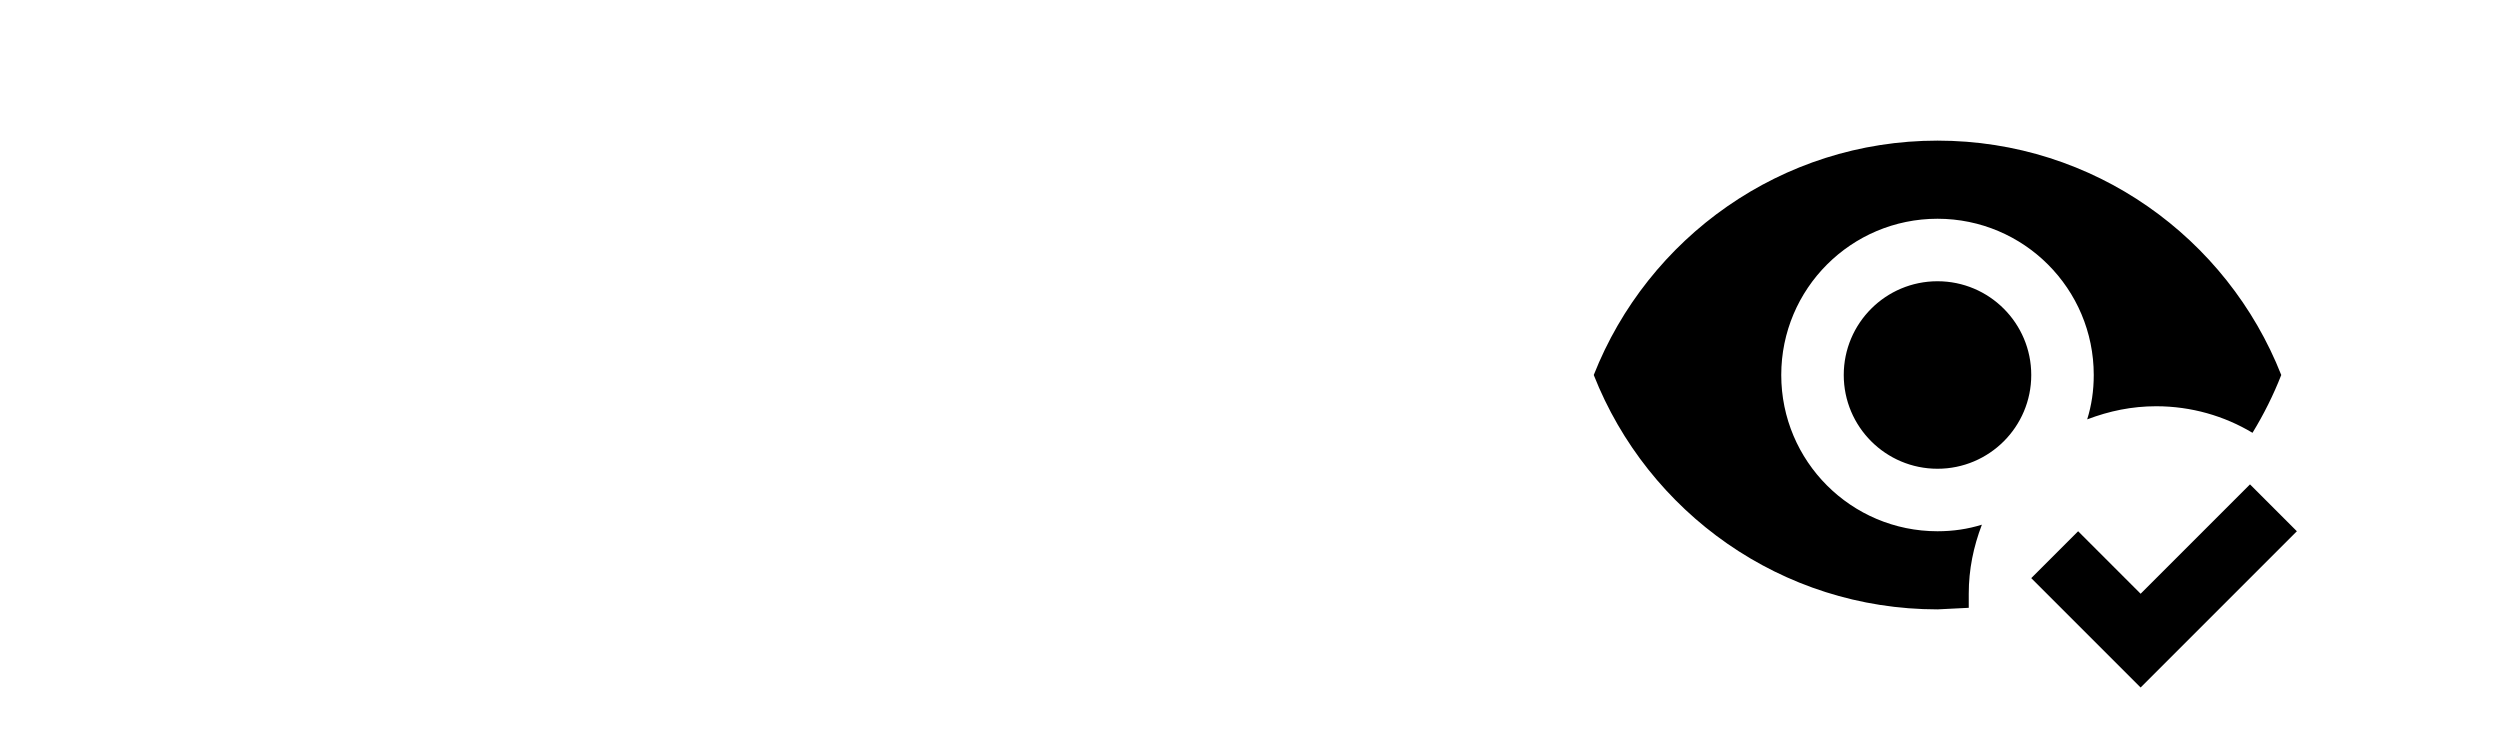
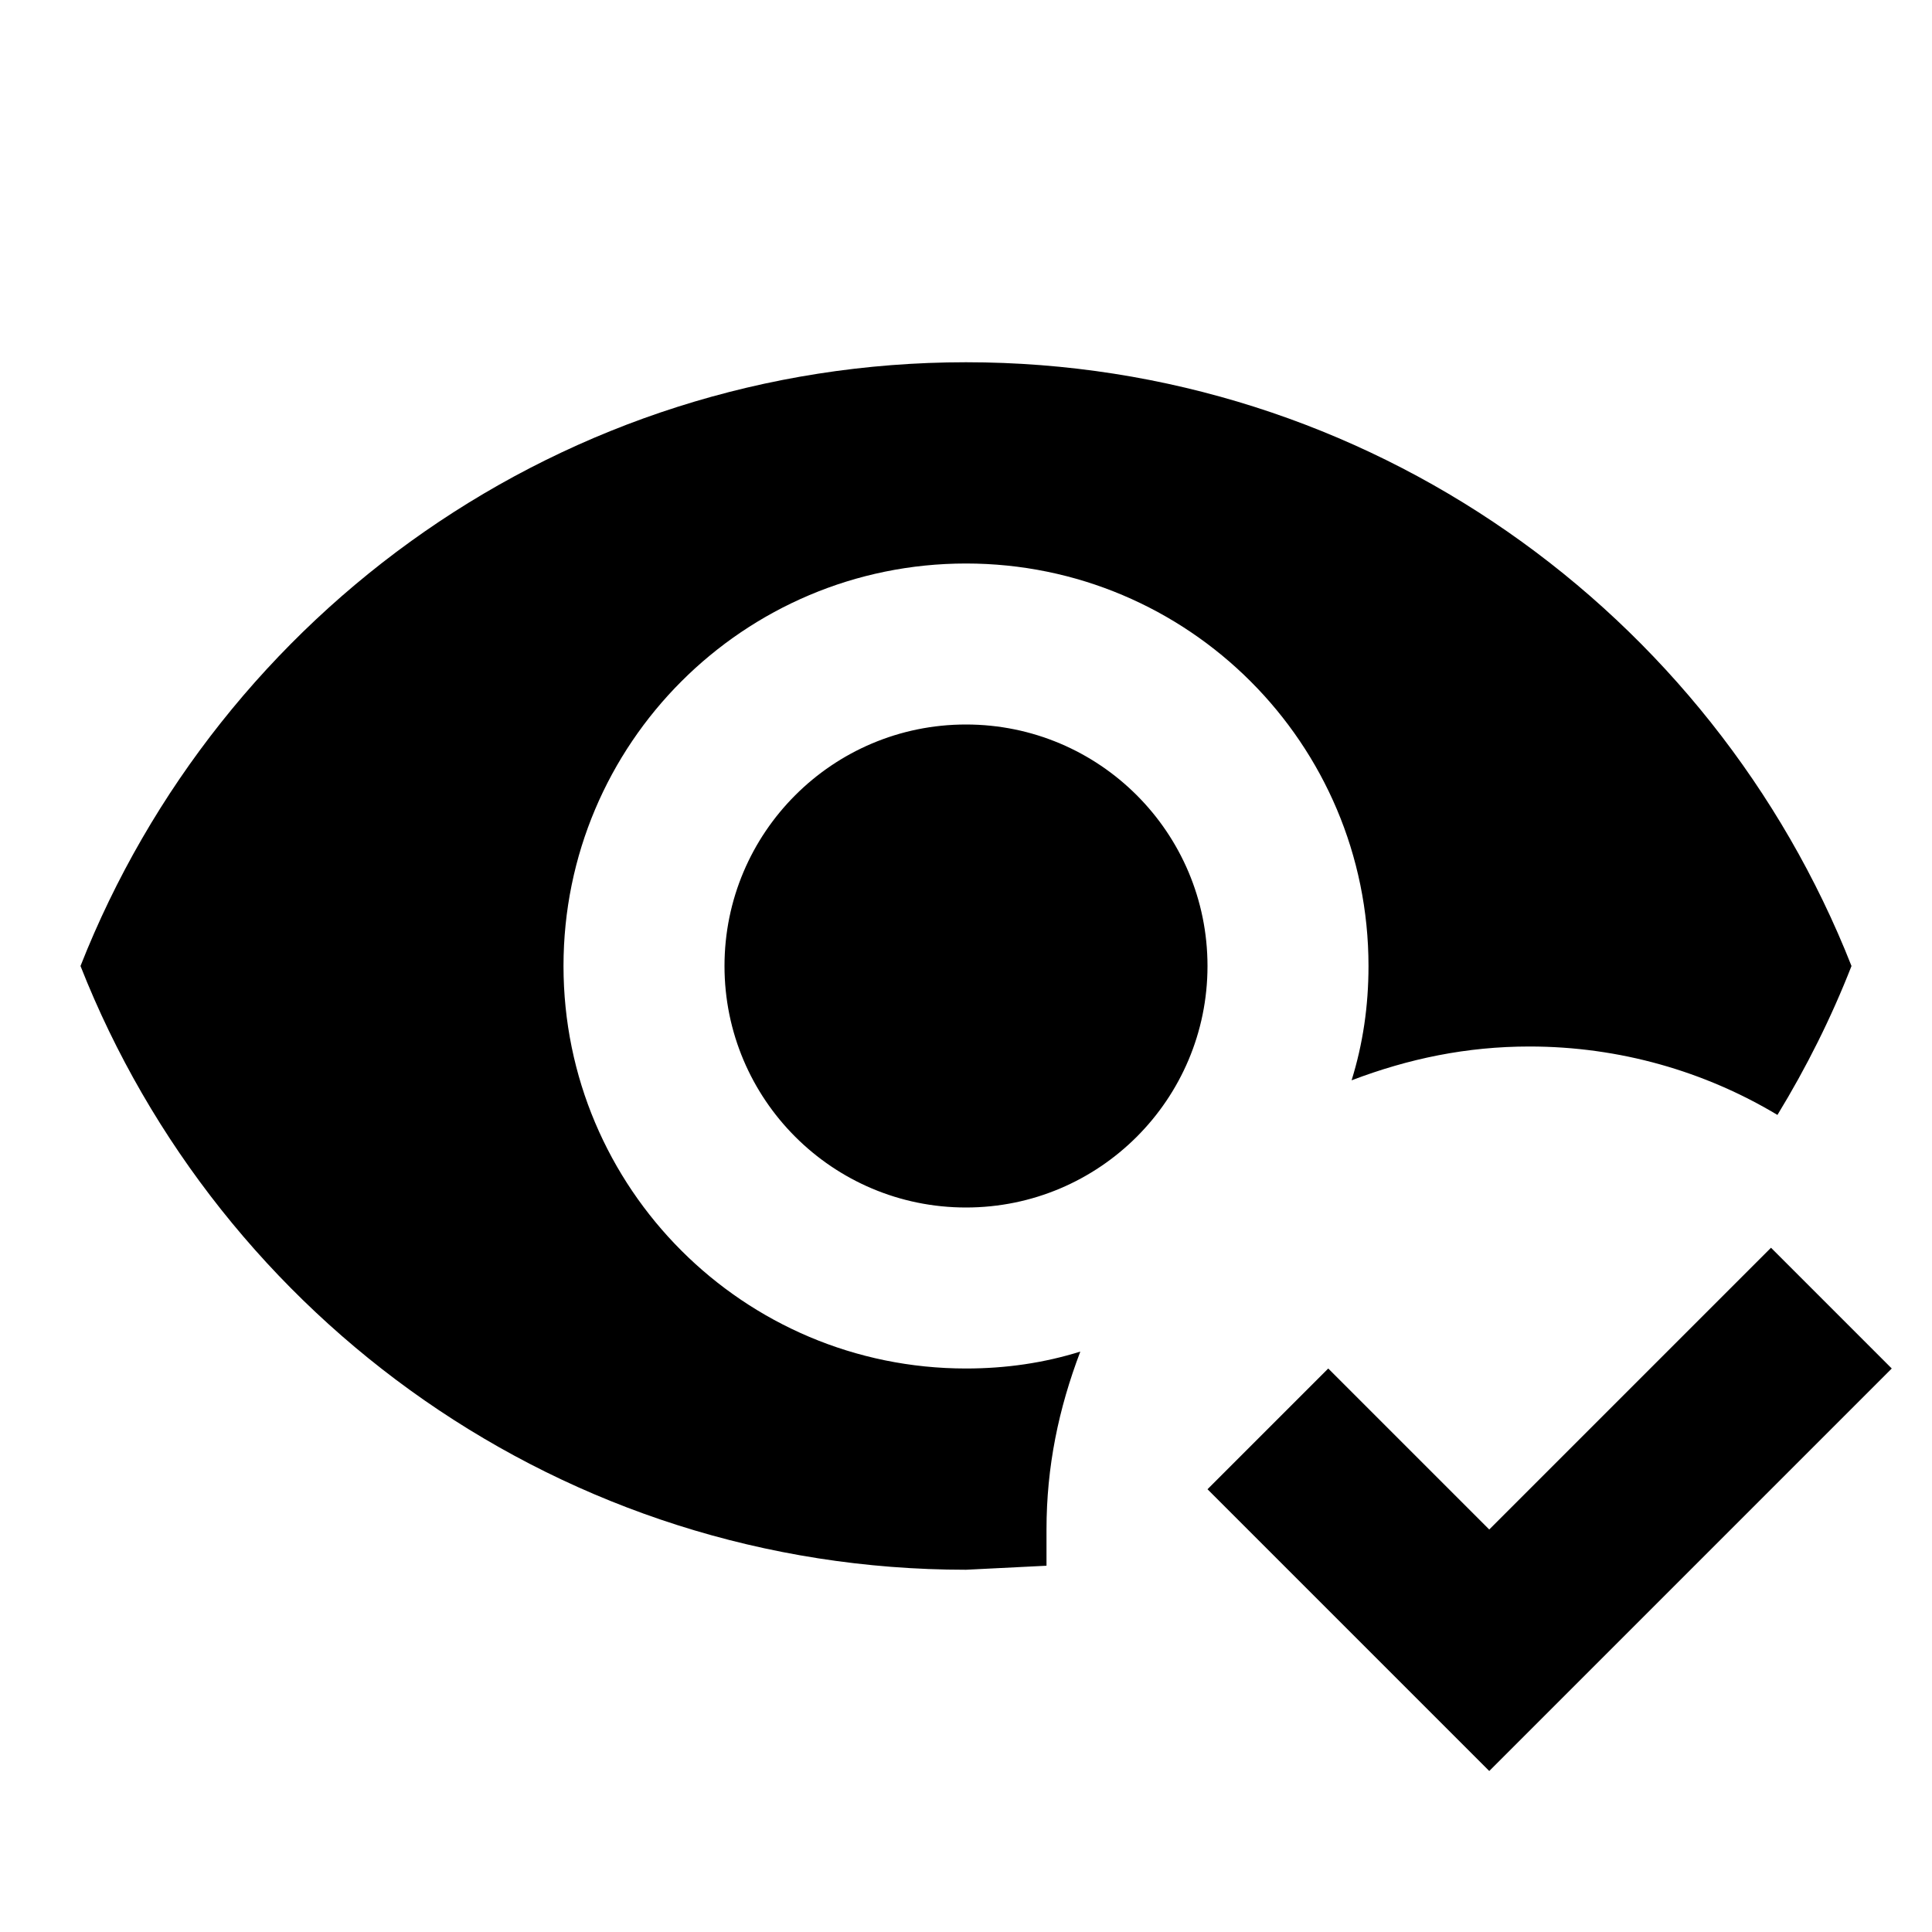
- <svg xmlns="http://www.w3.org/2000/svg" viewBox="-50 0 80 24">
+ <svg xmlns="http://www.w3.org/2000/svg" viewBox="0 0 24 24">
  <path d="M23.5,17L18.5,22L15,18.5L16.5,17L18.5,19L22,15.5L23.5,17M12,9A3,3 0 0,1 15,12A3,3 0 0,1 12,15A3,3 0 0,1 9,12A3,3 0 0,1 12,9M12,17C12.5,17 12.97,16.93 13.42,16.79C13.15,17.5 13,18.22 13,19V19.45L12,19.5C7,19.5 2.73,16.39 1,12C2.73,7.61 7,4.5 12,4.5C17,4.5 21.27,7.61 23,12C22.75,12.64 22.44,13.26 22.08,13.85C21.18,13.31 20.12,13 19,13C18.22,13 17.5,13.15 16.79,13.42C16.93,12.97 17,12.5 17,12A5,5 0 0,0 12,7A5,5 0 0,0 7,12A5,5 0 0,0 12,17Z" />
</svg>
